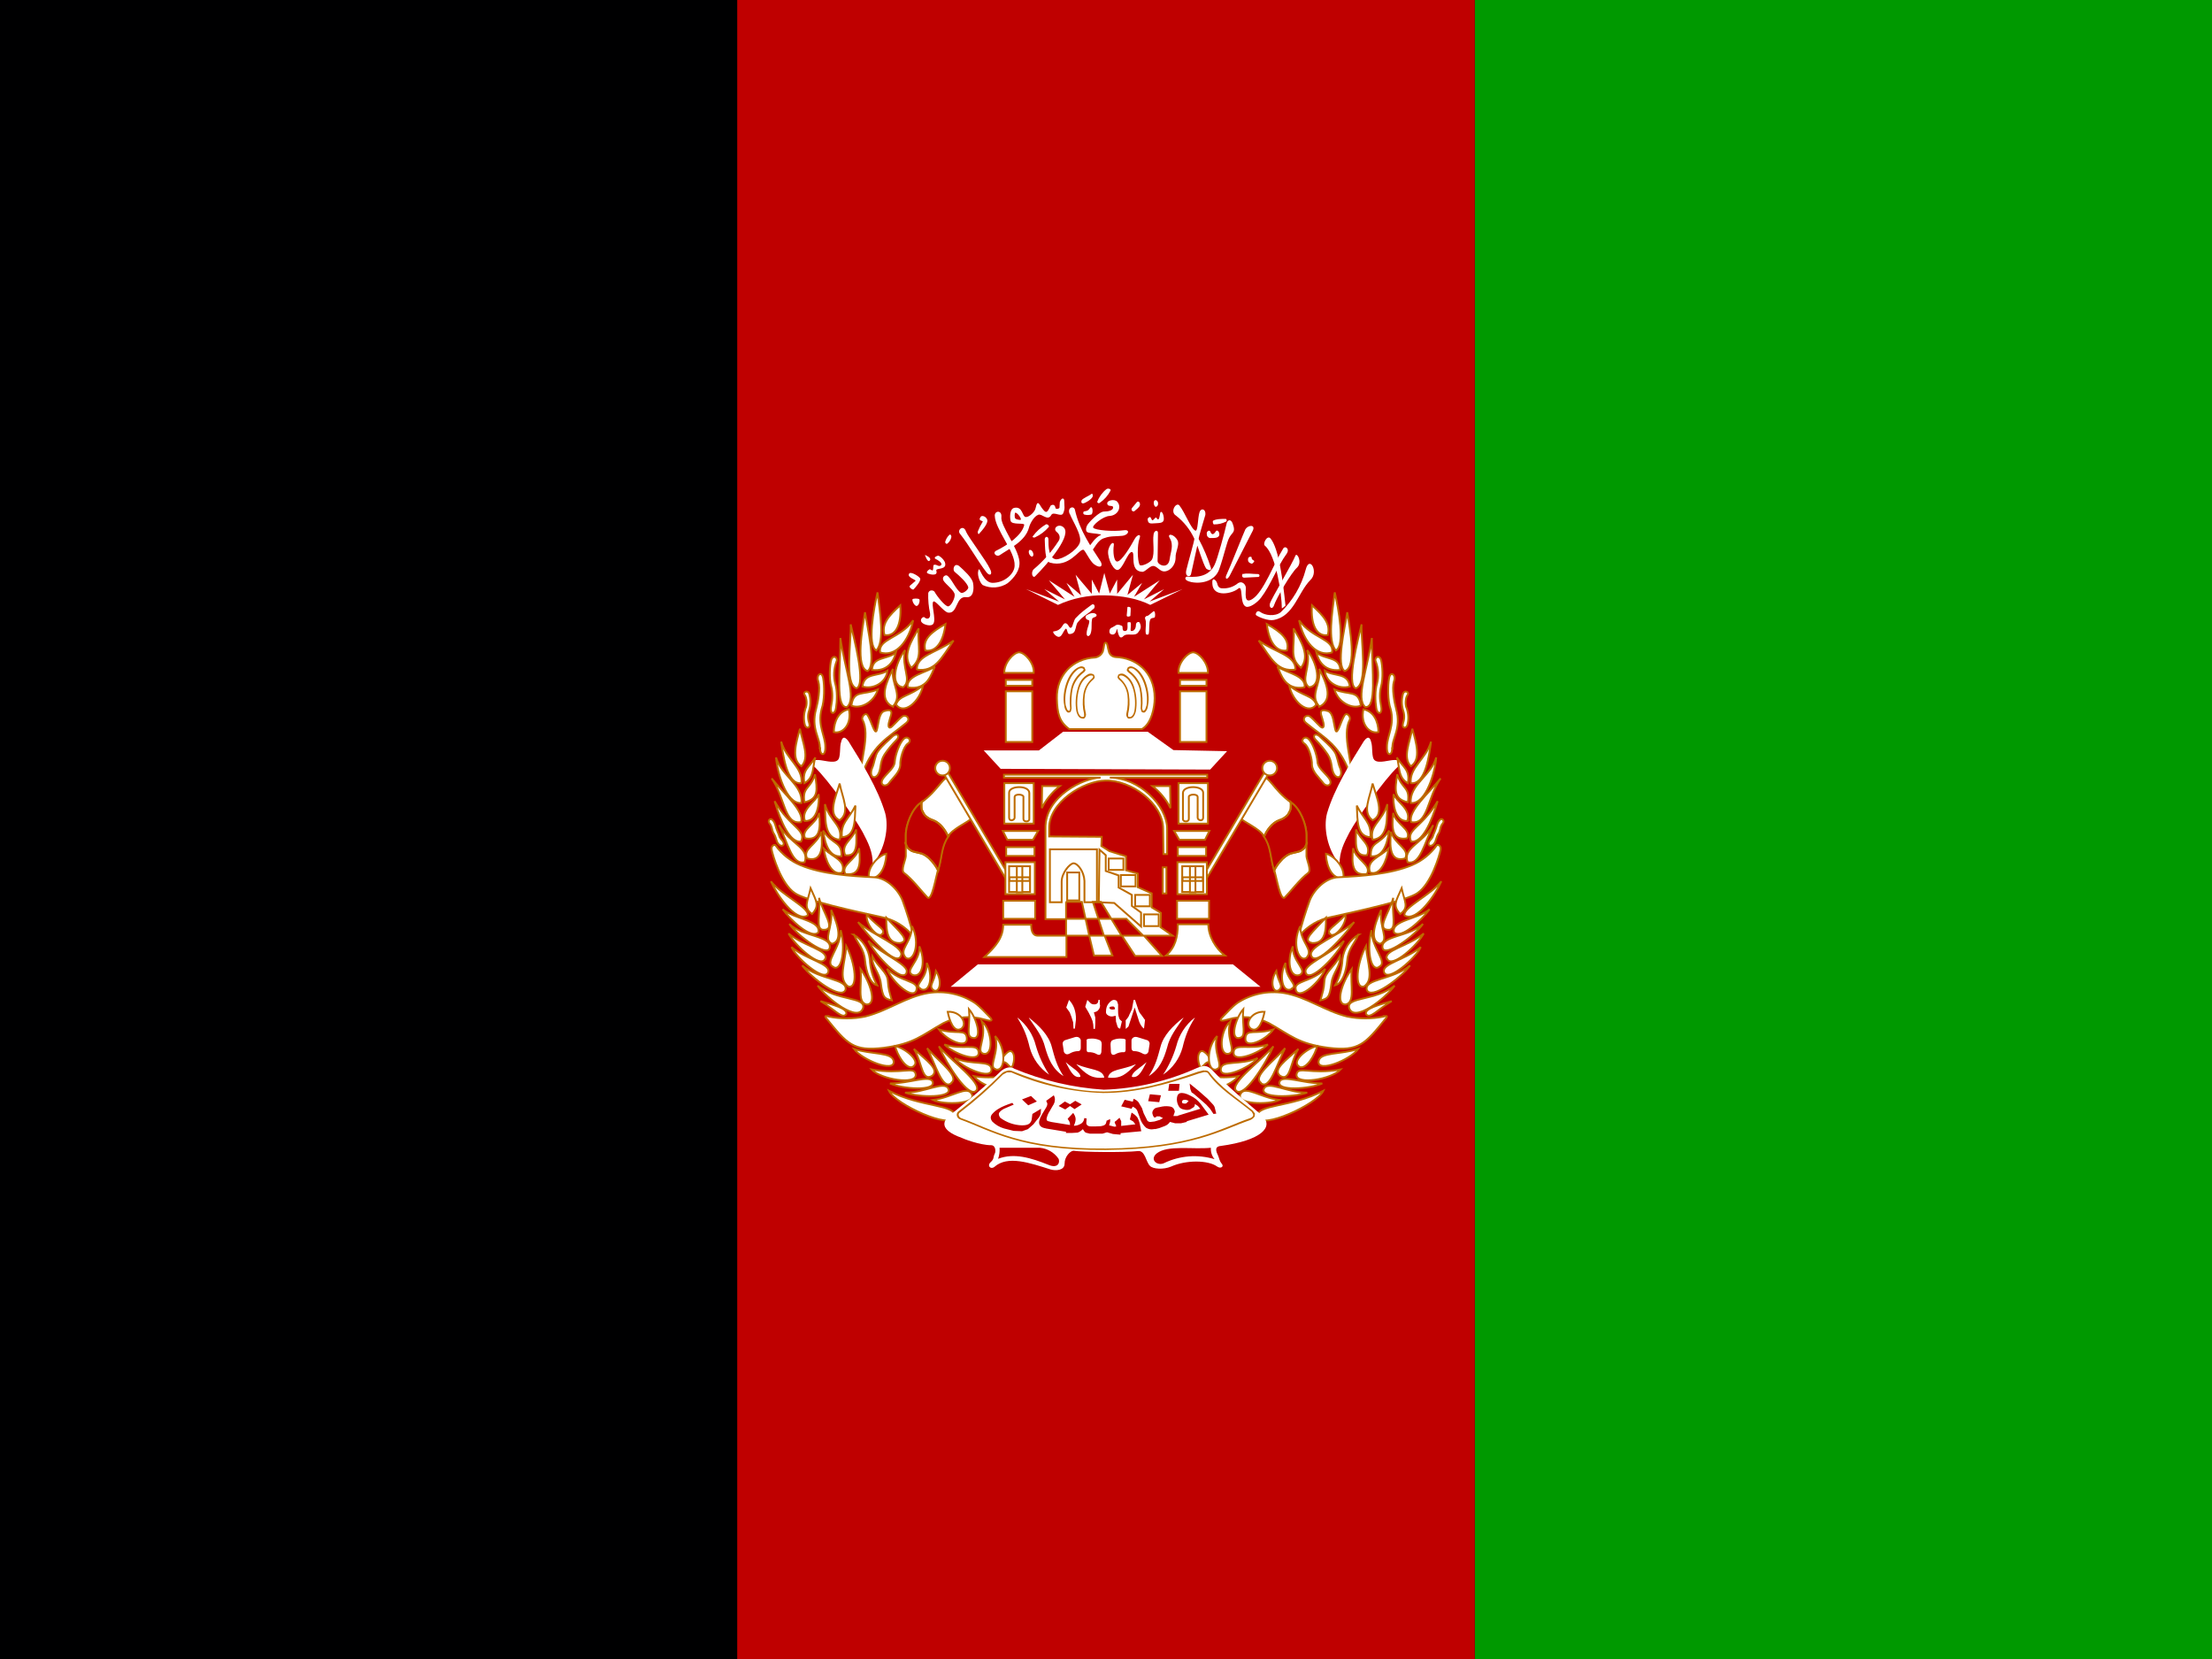
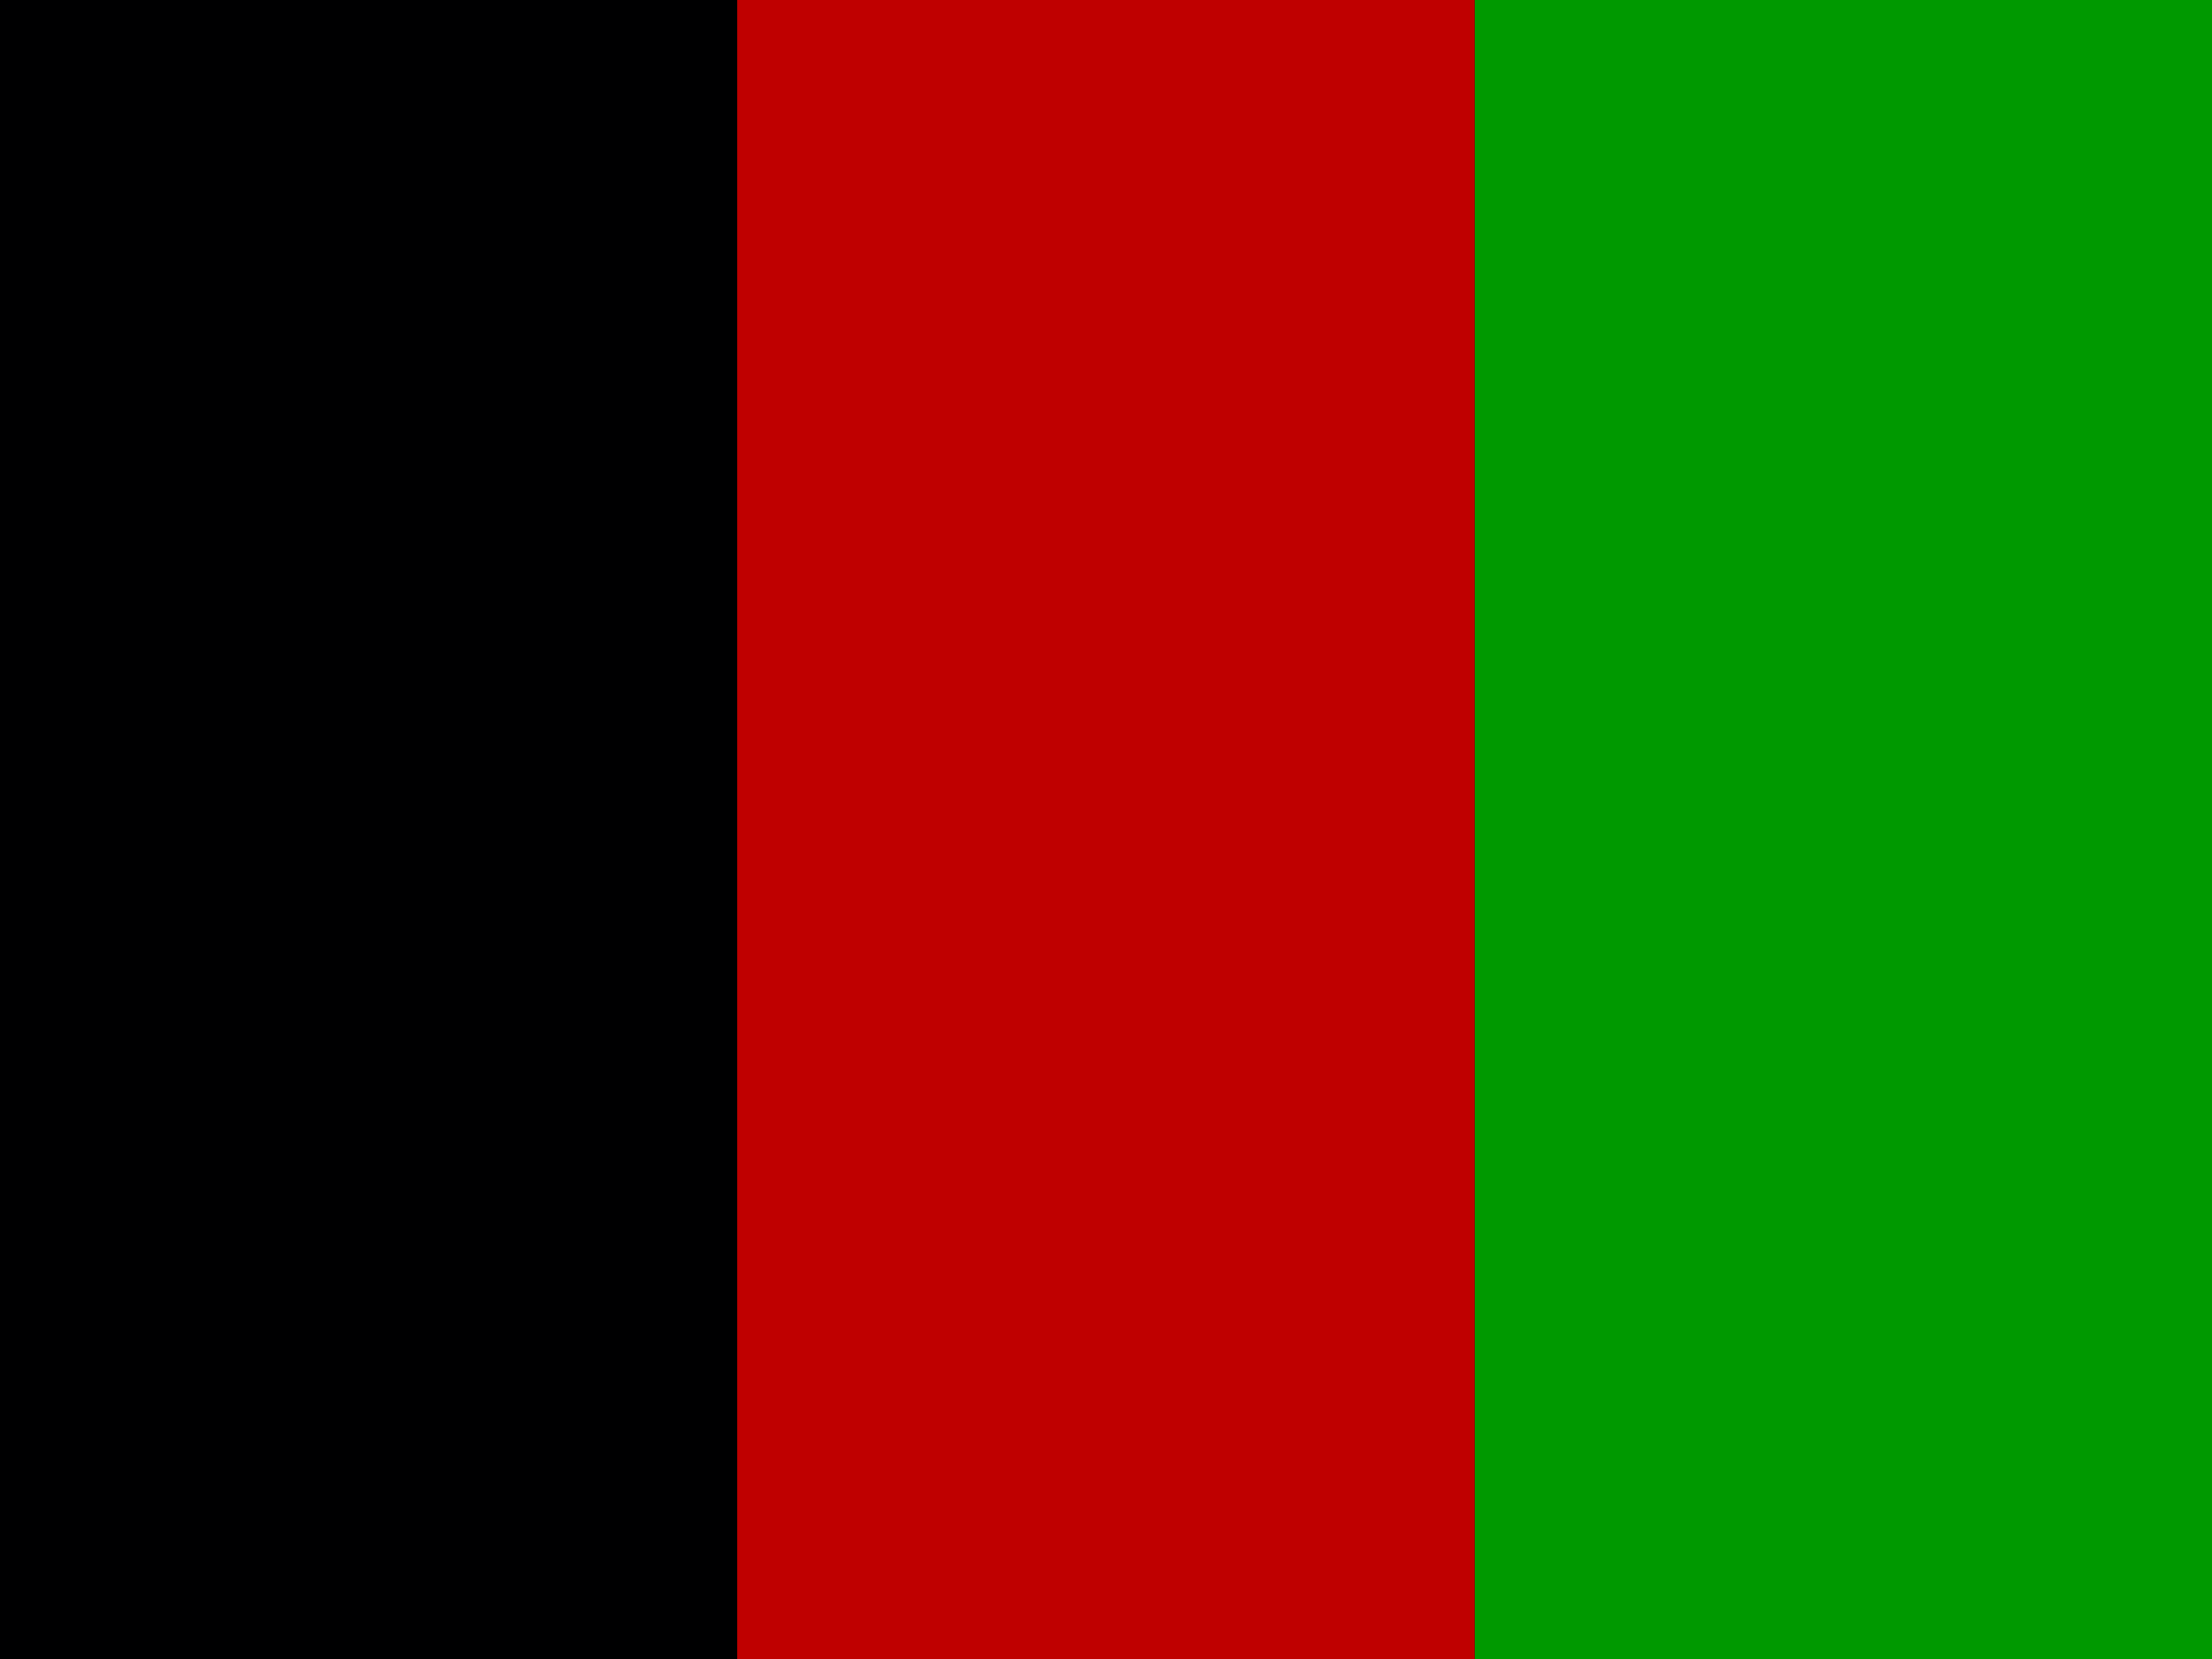
- <svg xmlns="http://www.w3.org/2000/svg" xmlns:xlink="http://www.w3.org/1999/xlink" id="flag-icons-af" viewBox="0 0 640 480">
-   <g fill-rule="evenodd" stroke-width="1pt">
-     <path fill="#000001" d="M0 0h640v480H0z" />
-     <path fill="#090" d="M426.7 0H640v480H426.7z" />
-     <path fill="#bf0000" d="M213.3 0h213.4v480H213.3z" />
-   </g>
-   <g fill="#fff" fill-rule="evenodd" stroke="#bd6b00" stroke-width=".5" transform="translate(1 27.3)scale(1.06346)">
-     <path d="M319.5 225.8h8.3c0 3.2 2 6.6 4.5 8.5h-16c2.5-2.2 3.2-5 3.2-8.5z" />
-     <path stroke="none" d="m266.7 178.5 4.6 5 57 .2 4.6-5-14.6-.3-7-5h-23l-6.6 5.1z" />
-     <path d="M290 172.7h19.7c2.6-1.4 3.5-5.9 3.5-8.4 0-7.4-5.3-11-10.5-11.2q-1.4-.1-1.9-1.3c-.5-1.6-.4-2.7-1-2.6-.4 0-.3 1-.7 2.4q-.6 1.3-2 1.6c-6.4.3-10.6 5-10.5 11.1.1 4 .6 6.4 3.4 8.4z" />
-     <path stroke="none" d="M257.7 242.8H342l-7.5-6.1h-69.4z" />
-     <path d="m296.4 219.7 1.5 4.6h3.5l-2.8-4.6zm-2 4.6 1 4.6h4l-1.5-4.6zm7 0 2.8 4.6h5.9l-4.6-4.6zm-34.5 10.4c3.1-2.9 5.1-5.3 5.1-8.8h7.6q0 3 1.8 3h7.7v-4.5h-5.6v-24.7c-.2-8.8 10.6-13.8 15-13.8h-26.3v-.8h55.3v.8H301c7.9 0 15.5 7.5 15.6 13.8v7h-1l-.1-6.9c0-6.9-8.7-13.3-15.7-13.1-6 .1-15.4 5.9-15.3 13v2.2l14.3.1-.1 2.5 2.2 1.4 4.5 1.4v3.8l3.2.9v3.7l3.8 1.7v3.8l2.5 1.5-.1 3.9 3.3 2.3h-7.8l4.9 5.5h-7.3l-3.6-5.5h-4.7l2.1 5.4h-5l-1.3-5.4h-6.2v5.8H267zm22.2-15v4.6h5.3l-1-4.6H289z" />
-     <path fill="none" d="M289.4 211.7h3.3v7.6h-3.3z" />
-     <path fill="none" d="M284.7 219.8h3.2v-5.6c0-2.4 2.2-4.9 3.2-5 1.2 0 2.9 2.3 3 4.8v5.8h3.4v-14.4h-12.8zm25.6 3.3h4v3.2h-4zm-2.4-5.3h4v3.1h-4zm-3.9-5.4h4v3.1h-4zm-3.3-4.5h4v3.1h-4z" />
-     <path fill="none" d="m298 219.8 4.2.2 7.3 6.4v-3.8l-2.5-1.8v-3l-3.6-2v-3.3l-3.5-1.2V207l-1.7-1.5z" />
-     <path d="M315.4 210.3h1v7.1h-1z" />
-     <g id="af-a">
-       <path d="M257.3 186.5c-1.2-2-2.7 2.8-7.8 6.3-2.3 1.6-4 5.9-4 8.7v5.8c-.1 1.1-1.4 3.8-.5 4.5 2.2 1.6 5.1 5.4 6.4 6.7 1.2 1 2.2-5.3 3-8 1-3 .6-6.7 3.2-9.4 1.8-2 6.4-3.8 6-4.6z" />
-       <path fill="#bf0000" d="M257 201.9a10 10 0 0 0-1.6-2.6 6 6 0 0 0-2.4-1.8 5 5 0 0 1-2.4-1.5l-.8-1.5v-2l-.3.3c-2.3 1.6-4 5.9-4 8.7v2.3q.2.8.6 1.3l1.1.8 2.7.7a7 7 0 0 1 2.6 2 11 11 0 0 1 1.8 2.6l.2-.8c.8-2.7.7-5.9 2.6-8.5z" />
-       <path fill="none" d="M249.8 192.4c-.5 3.3 1.4 4.5 3.2 5.1 1.8.7 3.3 2.6 4 4.4m-11.7 1.5c.8 3 2.8 2.6 4.6 3.2s3.7 3 4.5 4.8" />
-       <path d="m255.6 184.5 1-.6 17.7 29.9-1 .6z" />
-       <path d="M257.5 183.3a2 2 0 1 1-4 0 2 2 0 1 1 4 0zm15.2-24h7.2v1.6h-7.2zm0 3.1h7.2v13.8h-7.2zm-.4-5h8c.2-2.7-2.5-5.6-4-5.6-1.6.1-4.1 3-4 5.6z" />
-       <path fill="#bd6b00" stroke="none" d="M292.6 155.8c-1.5.6-2.7 2.3-3.4 4.3s-1 4.3-.6 6.1q.1 1 .5 1.5.3.5.6.5.5 0 .7-.3l.2-.8q-.2-3 .3-5.4a8 8 0 0 1 3-4.4q.4-.3.5-.7l-.3-.7q-.7-.5-1.5-.1m.2.4q.6-.2 1 .1l.1.2-.3.4a8 8 0 0 0-3.1 4.6 17 17 0 0 0-.3 5.6l-.2.6s0 .1-.2 0l-.4-.3-.4-1.2q-.4-2.9.7-6 1.1-2.9 3-4z" />
-       <path fill="#bd6b00" stroke="none" d="M295.2 157.7q-2.3 1.2-3 4.2a14 14 0 0 0-.3 5.9q.5 2 1.6 2 .5.2.8-.3t.2-1q-.6-2.5-.3-5.1.4-2.6 2.2-4.1.5-.4.5-.8l-.2-.6q-.7-.5-1.5-.2m.2.5q.6-.2 1 0l.1.3-.3.4a7 7 0 0 0-2.4 4.4q-.4 2.8.2 5.2v.8l-.5.1c-.3 0-1-.5-1.2-1.7-.3-1.7-.2-3.9.3-5.7q.8-2.9 2.8-3.8" />
-       <path d="M272.3 187.4h8v11h-8zm.5 17.4h7.7v2.4h-7.7zm-.2 4.1h8v8.7h-8zm-.6 10.5h8.7v4.9H272zm1.1-16.6h7l1.4-2.4h-9.6zm9.4-8.6.1-6h4.8a17 17 0 0 0-4.9 6z" />
-       <path fill="none" d="M273.6 196.7c0 1.3 1.5.8 1.5.1v-5.6c0-1 2.4-.8 2.4-.1v6c0 1 1.7.9 1.6 0v-7c0-2.2-5.5-2.1-5.5-.1zm0 13.3h5.7v7h-5.7z" />
-       <path d="M277.2 213h2v1h-2zm-3.5 0h2v1h-2zm2-3h1.5v3h-1.5zm0 4h1.5v3.1h-1.5zM244 139c.4 5.5-1.4 8.6-4.3 8.1-.8-3 1-5.1 4.3-8.1zm-6.5 12.3c-2.6-1.3-.7-11.5.3-15.8.7 5.5 2 13.3-.3 15.8z" />
-       <path d="M238.4 151.8c4.4 1.5 8-3.2 9.1-8.7-3.6 5-9.5 5-9 8.7zm-3.3 5.1c-3.4-.9-1.4-11.7-.7-16 .7 4.5 3.1 14.5.7 16zm1.2-.3c.2-3.7 3.9-2.7 6.5-4.7-.5 2-2 5.2-6.5 4.7zm-4.2 5c-3.4-1-1.4-12.6-1.6-17.4 1 4.2 4.2 16.3 1.6 17.4zm1.6-.5c2.8.9 6.5-1 6.8-4.3-2.5 1.7-6.3.4-6.8 4.3z" />
-       <path d="M229.5 166.7c-3.2.3-1.8-9.6-1.8-18.8 1.2 8.6 4.5 16.5 1.8 18.8z" />
-       <path d="M230.7 166.3c2.2 1 6.1-.7 7.2-4.4-4 1.7-6.6 0-7.2 4.4zm25.6-22.2c-.6 4.9-2.6 7.7-5.5 7.2-.8-3 1.6-5 5.5-7.2zm-7.8 12.4c4.9.7 6.6-3 10-7.9-4.7 3.4-10.2 4-10 8z" />
-       <path d="M247 156c-2.6-3.2 0-7.3 2-10.7-.4 5.1 1.3 8-2 10.7zm-1 5.3c-.4-3.2 5-3.9 7.4-5.6-.9 1.8-2 6.7-7.5 5.6z" />
-       <path d="M244.8 161.3c-3.7-.4-2.2-6.7.5-10.1-1.1 4.8 2 8.1-.5 10.1z" />
-       <path d="M242 166.6c-4.2-2-1.5-7.2 0-10.3-.6 4.1 2.8 7.2 0 10.2z" />
-       <path d="M242.8 166c2.2 3 6.5-.8 7.4-5.2-3.7 3.1-6.5 2.6-7.4 5.3zm-9.6 20.3c-.4-4.3 2.8-12 .5-16.2-.3-.6.7-2.1 1.4-1.2 1 1.5 2 5.7 2.5 4.1s.5-4.6 2-5.2c1-.3 2.3-.6 1.9 1-.4 1.4-1.2 3.4-.3 3.5.5 0 2-2 3.3-3 1-.8 2.6.6 1 1.8-4.8 4-9.5 5.9-12.3 15.2zm-8.7 64.5c-.6 0-1.3-.3-.6.6 5.7 7 7.3 9 15.6 8 8.3-1.1 10.3-3.4 16.2-6.7a15 15 0 0 1 11.2-1c1.6.5 2.6.5 1.4-.7s-2.5-2.7-4-3.8a18 18 0 0 0-12.7-2.7c-6 1-11.1 4.9-17.2 6.4a25 25 0 0 1-9.9 0zm47.8 12.5c1 .2 1.7 2.2 2.3.9.8-2.3.2-4-.8-3.9-1.2.3-3.1 3-1.5 3z" />
-       <path stroke="none" d="M220.6 183q-1.8-2 1-1.9c1.4 0 4.2 1 5.3.1 1-.7.5-3.7 1-5 .2-.9.7-2 2-.2 3.6 5.8 8 12.8 10 19.6 1 3.8 0 9.8-3.4 13.8 0-3.4-1.2-5.7-2.7-8.6-2-3.7-9.1-14-13.2-17.9z" />
-       <path d="M235.5 213.4c4 0 4.7-5.3 4.7-6.8-2 .4-5.4 3.7-4.7 6.8zm34.5 51.9c2.8.6 2.7-6.2-.2-9.1 1.3 4.4-2 8.4.1 9zm-1.2-.1c.2 3.2-8-.4-10-3 4.8 2.1 9.8.4 10 3zm-3.5-4.6c.3 3.1-7 .3-9.3-2.1 4.9 1.6 9-.5 9.3 2zm1.3.4c2.9.7 2.4-6.4-.4-8.8 1.4 4.7-1.8 8.1.4 8.8zm-3-4.3c2.9.7 1.2-5.4-.9-7.8.4 4.4-1 7.5 1 7.8zm-1.5 0c.3 3.2-5.4.8-7.6-2.3 4.8 1.5 7.3-.3 7.6 2.3zm-1.5-2.5c1.8-1.3-.1-4.8-3.7-4.6.4 2.1 1.6 5.9 3.7 4.6zm14 14.7c.1 3.2-8 1.6-10.6-1.8 5.2 1 10.3-.8 10.5 1.8zm-32.4-5.8c.3 3.2-8.6-.4-10.8-3.4 4.7 1.6 10.5.8 10.8 3.4zm5.4 1.3c1.9-1.3-1.9-4.7-5-5.5.4 2.1 3 6.8 5 5.6zm.6 2.3c.2 2.9-9.5 1.3-12-1.4 8.3 1.5 11.7-1.1 12 1.4z" />
-       <path d="M252.8 268.6c1 2.7-8.3 2-11.6.5 5.3 0 10.8-2.4 11.6-.5z" />
-       <path d="M257.1 270.6c1 2.4-7.6 2.4-11.8 1 5.6 0 10.8-3.4 11.8-1zm6.3 1.3c1.6 2.9-7.6 3.1-10.5 1.7 5.2-.7 9.2-4 10.5-1.7zm-10.7-4.9c-2.9 1.8-2.7-3.6-5-7.3 3.6 3.3 7 5.6 5 7.3z" />
-       <path d="M257.9 269c-2.4 2.1-4.4-5.3-6.6-9.5 3.6 4 8.8 7.7 6.6 9.4zm6.8 2c-2 2.4-8-7-10.2-12 3.3 3.9 11.8 10 10.2 12zm-5.8 7.2c-1 3.6-16.2-3.4-18-7.1 8.8 4.6 18.2 3.6 18 7zm-48.7-73.8c-.4-.5-1.4 0-1.2 1.1.3 1.5 2.5 9.2 6.3 11.8 2.7 2 17 5.1 23.4 6.5q5.3 1 8.9 5.3a94 94 0 0 0-3-9.8c-1.2-3-4.4-6.2-7.8-6.3-6.1-.3-14.1-.8-20-3.3a16 16 0 0 1-6.7-5.3z" />
-       <path d="M245.5 234.9c2 1.4 4.1-3.7 1.7-8.6-.1 4.7-3.8 6.3-1.7 8.6z" />
-       <path d="M247.4 239.6c2.7.8 3.5-4 1.8-7.8.3 4.1-4.3 6.6-1.8 7.8z" />
-       <path d="M249.5 243.4c2.6 1.3 3.5-3.6 1.7-7.1.2 4.5-3.7 5.9-1.7 7z" />
-       <path d="M248.4 243.7c-1 3-7-2.7-8-5.8 3.7 3.7 8.7 3.2 8 5.7z" />
-       <path d="M245.7 239c-1.2 3-8.7-5-10.4-8.7 3.7 3.7 11.2 6.5 10.4 8.6z" />
-       <path d="M244.2 234.3c-1.2 3.5-9.3-5.8-11.7-9.1 4 3.6 12.6 6.6 11.7 9.1zm-.3-3.4c3-.6-.1-3-3.7-6.9-.1 4.1.5 7 3.7 6.9z" />
-       <path d="M239 228.5c1.3-1.3-1.1-1.9-4.1-5.3-.5 2.3 2.8 6.5 4.2 5.3zm14 15.2c1.6 1 2.6-2.3.7-5.2-.5 3.2-2.1 4-.7 5.2zm-34.2-20.3c-3.3 2-8.6-6-10-9.3 2.9 3.8 10.6 7.2 10 9.3z" />
-       <path d="M221.7 228c-1.9 2-7.7-3.5-9.7-6.3 3 2.7 10.5 3 9.7 6.3z" />
-       <path d="M224.8 232.2c-.6 2.8-9-3.5-11-6.5 3.6 3.5 11.6 3.2 11 6.5z" />
-       <path d="M223.5 235.3c-1.3 2.5-8.2-3.8-9.9-7 4.3 3.6 11 4.5 10 7zM220 223c2.1-2.3 1.2-3.4-.4-7-.8 3.7-2.1 5.2.4 7zm2.9 4.3c4 .2 0-4.6-1-8.7.4 4.6-1 8.3 1 8.7z" />
-       <path d="M225.4 231.1c2.7-.6 2-4.5-.2-9.2.5 5.1-2.3 8 .2 9.2zm-1 7.7c-1 3-8.8-4-10-6.8 4 3.4 10.7 4.5 10 6.8z" />
-       <path d="M229.1 243.6c-1.1 3-9.3-3.2-11.8-6.6 4.9 4 12.4 3.6 11.8 6.6z" />
-       <path d="M233.9 248.5c-1.3 4.3-9.9-2.6-12.4-6 5.4 4.2 13 3 12.4 6zm-8-11c2.3 1.1 3.2-5.4 1.9-10.1 0 5-4.7 8.8-2 10z" />
-       <path d="M229.8 242.7c2.8.8 2-6.3-.5-11-.3 4.7-2.3 9 .5 11zm5 4.9c3 .1 1-6.1-1.6-9.6.4 4.5-1 9 1.6 9.6zm-5.5 2.6c-1 1.6-3.2-1.3-7-3.5 3.4 1 7.4 2 7 3.5zm-1.8-52.7c3-2.2.7-6.2 0-10-1 3.6-3.4 8.4 0 10zm0 5.3c-4.5-.5-3.8-6.1-4-9.7 1.4 4.9 5 5.7 4 9.8zm.6-.7c3.7-.2 3.5-4.4 3.7-8.6-1.9 3.9-4 4.5-3.7 8.6z" />
-       <path d="M228 207.3c-3 .3-4.4-2.6-5-7 2.7 4.1 5.1 2.8 5 7zm1-.3c3.7.5 3-3.8 3-7-1.2 3-4.2 4-3 7z" />
-       <path d="M223.2 205.2c.3 2.8 2.1 7.6 5 6.5 1.1-3.4-2.6-4.1-5-6.5z" />
-       <path d="M229 212c-1.2-2.4 3-3.7 3.8-6.9.5 4.6.1 7.6-3.8 7zm-11.9-29.2c2.3-2.4.3-6.4-.4-10.2-1 3.6-2.5 8.4.4 10.2zm0 4.6c-4 .5-5-7.7-5.5-11.3 1.4 4.9 6 7 5.5 11.4zm.8 0c2.8-1.5 2.2-4.7 3-7-1.8 2.9-3.6 3.3-3 7z" />
-       <path d="M217 192.8c-4.1.3-6.6-8.8-6.8-12.4 1.3 4.9 7.4 7.5 6.9 12.4zm.9-.2c4-.9 3.5-3.5 2.9-7.6-1.3 4.2-3.5 3.3-2.9 7.6z" />
-       <path d="M217 198c-4.6.8-4.3-6.6-8-11.9 3.2 4 9 9 8 11.9zm1-.3c3.6.2 4-5.1 3.8-7.3-.9 2.2-5 4.2-3.7 7.4z" />
-       <path d="M209.8 192.3c1.7 5.7 4.2 11.4 7.2 11 1.5-3.3-2.9-3.7-7.2-11z" />
-       <path d="M218.1 202.4c-1.2-2.5 3-3.7 3.8-6.9.5 4.6.1 7.6-3.8 6.9zm-7.1-3.6c2.5 5.1 3.6 11 7 10.1 1.3-4-3.8-4.8-7-10.1z" />
-       <path d="M218.7 208c-1.5-2.8 2.7-3.7 3.8-7.4.5 4.8 0 8.3-3.8 7.3zm7.2-34.5c2.4.6 5-2.1 4.1-6.2-2.8.6-4 3.2-4.1 6.2zm-7.9-2.1c.2 1.2 1.7 1.3 1.2-.4a5 5 0 0 1 0-3.4 8 8 0 0 0 0-4.6c-.4-1-1.8-.4-1.2.4s.7 2.8.2 3.7q-.7 2.2-.2 4.3zm22.9 16c-1 1.3-2.9.4-1.4-1.5 1.2-1.5 3-2.8 3-4.4.2-2 1.3-5 2.4-6.1s2.4.4 1.2 1.2c-1.3.8-2.2 4.4-2.1 5.8-.1 2-2 3.5-3.1 5zm-3-2.3c-1 1.4-2.4.5-1.6-1.7.7-1.5.8-3.5 1.6-4.6 1.2-1.7 3-3.1 4.1-4.2 1.2-1 2 0 1 1a27 27 0 0 0-3.3 4c-1.4 2.2-.8 4-1.8 5.5zm-15.7-7.2c-.1 2 1.5 2.4 1.4-.4 0-3-2.2-5.8-1-10.3.8-2.2.8-6.3.4-8.4s-2-.8-1.3.9c.6 2-.1 5.6-.6 7.5-1.5 5.4 1.2 8 1 10.7zm4.3-11c-.2 1.9-1.8 2-1.3-.5q.6-2.9 0-5.3c-.6-2.1-.4-5.7 0-7.2.5-1.6 2-.7 1.4.5a10 10 0 0 0-.3 5.9c.6 2 .5 4.8.2 6.7zM210.9 204c.8.9 2 .3 1-1-1-1-.7-1.2-1.3-2.4-.6-1.4-.5-2.1-1.2-3-.7-1-1.6 0-1 .7.8 1 .6 1.6 1 2.5 1 1.5.7 2.3 1.5 3.2zm20.4 24.6a9 9 0 0 1 4.4 6.7 16 16 0 0 0 2 7.1c-2-.5-3-3.7-3.3-6.8-.3-3.2-2-4.5-3-7zm5.1 5.9c1.7 3.1 4 4.3 4.2 6.6.2 2.7.4 2.8 1.1 5.4-2-.5-2.5-.7-3-4.7-.3-2.8-2.6-4.7-2.3-7.3z" />
-       <path stroke="none" d="M289 263.3c1 1.8 2 4.5 4 4 0-1.3-2.1-2.3-4-4m3 .6c3.7 1.6 7 1.2 7.5 3.6-3.6.4-5-1-7.6-3.6zm-16.1-12.7a14 14 0 0 1 5 7.7 29 29 0 0 0 3.6 7.8 13 13 0 0 1-5.3-7.4c-.7-3-1.6-5.3-3.3-8zm3.1 0c2.8 2.2 5.4 4.8 6.2 7.9.8 2.9 1.3 5.1 3.2 8-3-1.9-4.1-4.7-5-7.8-.7-3-2.5-5.2-4.4-8zm9.2 7.3a1 1 0 0 1 .7-1.2l2.6-.8c1-.3 1.6.4 1.6.9v2q0 .9-.7.9-1.2 0-2.4.7-1 .5-1.5-.5zm10.6 0q0-1-.6-1.2a5 5 0 0 0-2.4-.4q-1.3 0-1.1.6v2.1c0 .8 0 .8.4 1q1.3-.1 2.5.6.9.4 1.1-.6z" />
-     </g>
-     <use xlink:href="#af-a" width="100%" height="100%" x="-600" transform="scale(-1 1)" />
-     <g stroke="none">
-       <path d="M328.5 286.6q-.1 1.8 1 3.1a19 19 0 0 0-13.8 1.1c-1.8.8-4-1-1.9-2.7 3-2.3 9.7-1 14.7-1.5m-57.5 0a7 7 0 0 1-.4 3c4.4-1.7 9.1-.2 13.6 1.6 3 1.3 3.3-1 2.8-1.7a7 7 0 0 0-5-2.9zm3.8-21.7q-2-.7-4 1.4c-4.3 4.2-9.4 8.3-13.5 11.6-1.5 1.3-3 3.7 3.4 6 .3.2 5 2 8 2 1.3 0 1.3 1.8 1 2.3-.5 1-.1 1.4-1.1 2.3-1.1 1 0 2.1 1 1.3 3.6-3.2 9.6-1.1 15.3.7 1.4.4 3.8.3 3.8-1.6s1.5-3.4 2.4-3.5c2.4.4 14 .5 17.5.1 2-.3 2.2 2.9 3.3 4 .8.9 3.7 1.1 5.8.2 4-1.8 10-1.8 12.5 0 1 .7 1.9 0 1.3-.7-.8-1-.7-1.6-1.1-2.4-1-2-.2-2.4.8-2.5 11-1.5 14.6-5.2 11.2-8.3-4.4-3.8-9.2-7.7-13.4-12.2-1.2-1.2-2-1.7-4.3-.7a67 67 0 0 1-25.3 5.9 76 76 0 0 1-24.6-5.8z" />
-       <path fill="#bd6b00" d="m326.6 265.5-1.6.4c-9 3.2-17.2 5.4-25.7 5.4-8.3 0-17-2.4-24.9-5.6a2 2 0 0 0-1.5 0q-.8.2-1.3.7a116 116 0 0 1-11.8 10.3c-.7.5-.6 1.8.5 2.2 8.3 3 16.4 8.5 39.6 8.3 23.5-.2 31.8-5.6 39.2-8.1q.8-.3 1.3-1l.1-.8-.6-.8c-4.3-3.5-8.8-6.3-11.8-10.4q-.5-.7-1.5-.5zm0 .5q.9 0 1.1.3c3 4.3 7.7 7 11.9 10.5l.4.7v.4q-.3.5-1 .7c-7.6 2.6-15.7 8-39 8.2-23.2.2-31.2-5.3-39.5-8.3-.8-.4-.7-1.2-.4-1.4q6.4-4.9 11.8-10.4l1.1-.6h1.2a68 68 0 0 0 25 5.6c8.7 0 17-2.2 26-5.3l1.5-.4z" />
-       <path d="M269.7 114.6c0-1.4 2-1.5 1.8.4-.3 2.3 4.5 8.3 4.9 12 .3 2.5-1.5 4.6-3.2 6a7 7 0 0 1-6.8.5c-.9-.8-1.7-3.3-1-4.3.2-.3 1.3 3.7 3.7 3.7 3.3 0 6-2.5 6-4.7.2-3.8-5.3-9.8-5.4-13.6m9.5 9.4c.6-.4 1.4 1.3.8 1.7s-1.5-1.3-.8-1.8zm1.5-3.5c-.3.2-.8 0-.7-.2a12 12 0 0 1 3.6-3.3c.4-.2 1 .4.8.7a11 11 0 0 1-3.7 2.8m12.6-10c.3-.6 2.1-1.3 2.6-1.7.4-.5.6.4.4.7-.3.7-1.9 1.7-2.6 1.8q-.6-.1-.4-.7zm4.3.3a8 8 0 0 1 2.5-3.4c.5-.3 1.3 0 1.1.4a9 9 0 0 1-2.9 3.3c-.3.3-.8 0-.7-.3m-3.7 2.7q-.3.5.1.8 1 .3 2 0c.6-.4.3-2.9-.5-1.6-.6.8-1 .6-1.6.8m-7.3 5.6c-1.3-1 .4-2.4 1.7-1.4 2.7 2-4 9.8-7.6 13.4-.7.7-1.3-1-.4-1.9a34 34 0 0 0 6.7-7.6c.4-.5.7-1.6-.4-2.5m15.3-6.6c.1-1-1.6 0-1.6-1.3 0-.7 1.9-1.2 2.7-.4 1.3 1.4.3 3.7-2 3.9-1.8 0-5 2.7-4.5 3.2.5.7 5.4 1.1 8.3.7 1.8-.3 1.4 1.3-.4 1.5s-3.2 0-4.8.6c-2 .5-2.8 3-3.9 4-.2.2-.8-.8-.6-1.2.8-1.2 2-3 3.4-3.6.8-.3-2.4-.4-3.4-.7-.8-.2-.6-1.3-.3-1.9.4-.8 3.4-3.9 4.7-3.8 1.1 0 2.3-.3 2.4-1m5 .2 1.5-1.8c.3-.3.9 0 .8.8-.1.7-1 1.2-1.5 1.7-.5.3-1-.4-.7-.7zm6.5-2.3c.9 0 1 1.6.2 1.8-.6.2-1-1.7-.2-1.8m-2.1 5c0 1.5.7 1.4 2 1.3s2.4 0 2.4-1.2c0-1.3-.7-2.5-1-1.6-.1.8-.3 2.2-.8 1.6-.4-.5-.2-.6-1 .2-.5.5-.5-.2-.8-.6-.2-.3-.8.2-.8.4zm-9.2 7.2c-.3 1.9 0 4.5.9 4.5 1.2 0 3.6-4 4.8-6.2.7-1.2 1.8-1.4 1.3-.1-.7 1.9-.6 6 0 7.2.4.6 3-.6 3.4-1.5.8-1.7.1-4.8.4-6.7.1-1.2 1.3-1.5 1.2-.3l-.1 7.5c0 1 2.9 2.4 3.3-.6.2-1.8 1.2-3.7 0-5.7-.8-1.3 1.1-1.2 2.1.6.7 1.2-.6 3.2-.5 4.7 0 2.4-1.8 3.8-3.1 3.8-1.2 0-2-1.5-3-1.5s-2.2 1.7-3 1.6c-3.6-.2-1.7-5.3-2.8-5.4-1.2 0-2.5 5-4 4.9-1.4-.2-3-4.2-2.3-5.8.5-1.6 1.5-2 1.4-1m16.9-8c-1.7-1 0-3.7.9-2.8 1.6 2 3.2 6.5 4.4 6.9.7.2.6-3.4 1.1-5 .4-1.3 1.8-.9 1.6.7-.1.5-2 6.4-1.8 6.6a47 47 0 0 1 3.3 7.8c.3 1.2-1.1.4-1.3.2-.9-1.4-2.4-6.5-2.4-6.2l-1.7 7.7c-.2 1-1.7.8-1.3-1 .3-1.4 2.3-8.3 2.2-8.6a17 17 0 0 0-5-6.3" />
-       <path d="M322 131.2c-.4 0-1.2 1 1.2 1.5 3.1.6 6.6-.5 7.6-3.6 1.3-3.7 2-7.2 2.7-8.5.8-1.5 1.8-1.4 1-3.6-.5-1.7-1.5-1.2-1.7-.3-.5 2.3-2.6 10-3.3 11.3q-1.8 3.8-7.5 3.2" />
-       <path d="M328.4 119c-.4-.7-1.2 0-1 .7a1 1 0 0 0 1.2 1c.7 0 2.2.1 2.2-1 0-.8-.7-1.5-1.1-.6q-.8 1.1-1.3 0zm.7-3c-.2.2 0 1.1.3 1a7 7 0 0 0 3.3-.8c.2-.2.1-.7-.2-.7-1 0-2.6 0-3.4.5m8.8 2.3c.8-1.2 2.8-1.3 2 .4l-6.3 12.3c-.8 1.4-1.4.7-.8-.4.7-1.4 4.9-12 5.1-12.3" />
-       <path d="M330.2 133c-.2-.8-1.5-2-1.3.2.2 3.8 5.5 2.6 7 1.3s.3 4.3 2.2 4.9c1 .3 3-1.1 4-2.4 2.7-3.5 4.5-8.6 7-12 1-1.4-.5-2.4-1-1.3-2.4 3.8-5.2 11.6-8.3 13.6-2.5 1.6-1.7-2-1.8-3.2-.1-.8-1.1-2-2.4-.9a6 6 0 0 1-3.7 1.2c-.7 0-1.4 0-1.7-1.4" />
-       <path d="M339.6 126c0-.3-1.1-.4-1 .7 0 .8 1 1 1.1 1 1.5-1.2-.3-.6-.1-1.8zm-2.3 4.4c-.3 0-.6 1 .2 1.1l3.9-.2c.4 0 .6-.9-.4-.8-1.2 0-2.7-.3-3.7 0zm-62-16.6c.5 0 1.6 1.4 1.5 1.9 0 .2-1.2 0-1.5-.3s-.2-1.6 0-1.6m-5.3 10.4c-1 .6.2 1.7 1 1.2 2.8-1.9 7-3.8 8-7.5.3-1.2 1.4-3.1 2.5-3.5 1-.5 2.6 1.9 3.6 0 .6-1 2.7.7 3.2-.4.6-1.3.3-2 .3-3.4 0-.8-.7-1-1.2.3l-.1 1.6q-.4.4-1 .2c-.2-.2 0-.7-.6-1q-.4-.1-.8.2c-.7 1.3-1 2.5-2.1 1-.9-1-1.4-3.1-2-.3-.2 1-1.7 2.4-2.6 2.4-1.1 0-.8-3-3.2-2.5-1.3.3-1.2 2.7-1 3.5.3 1.3 4 .4 3.7 1.2-.6 2.7-4.4 5.4-7.7 7m-22.7 13.2c-.1.5.5 1.7 1.1 1.8.6 0 1-1.3.8-1.8-.2-.3-1.8-.3-1.9 0m3.3 4.9c-.4-.4-1.6.7-.6 1.5.5.5 2.5 1.1 3 .2.8-1.2-.7-5.5 0-6 .5-.5 2.8 2.8 4 3 2.7.4 2-4.6 5-4.2 1.9.2 2.1-2.2 1.8-3.8-.2-1.5-2.6-3.6-3.7-4.6-1.4-1.2-2.1 1-1.2 1.6 1.2 1 3.3 2.9 3.6 4.1.1.6-1.4 1.8-2 1.5-1.4-.8-2.6-4-3.8-4.7-.4-.2-1.4.3-1 1.3.6 1.1 3 2.7 3.1 3.9.1 1-1 3.2-1.8 3.2s-3-2.7-3.7-4c-.4-.5-1.5-.5-1.7.4a22 22 0 0 0 .5 5.5c.2 1.6-.9 1.7-1.5 1.1m-4-8.6c-.4.4.8 1.2 1 1 .4-.4 2.1-2.3 1.8-3-.3-.6-2.6-2-3-1.3-.7 1.1 2.2 1.7 1.7 2zm4.1-8.4s.8 2.5 1.4 1.4c.4-.7-1.4-1.4-1.4-1.4m1.2 4c-.2 0-1 .7-.5 1 .8.4 2.9.8 2.4-.7-.3-.9 3.2 0 2.3-2.4a4 4 0 0 0-1.7-1.7c-.4 0-1.5.5-.8.9.5.2 2 1.1 1.5 1.7-.7.6-1.1-.3-1.9-.1-.4 0-.1 1.2-.4 1.5 0 .2-.7-.4-.9-.3zm5.5-9.5a4 4 0 0 0-1.2 2q.1.5.5.5a3 3 0 0 0 1.2-1.9c0-.3-.2-.8-.5-.6m2.8-.3c-.8-1 1-2.6 1.7-.5.5 1.3 5.5 7.9 6.5 10.1.8 1.5 0 2.1-.9 1-2.5-3.2-4.6-7.2-7.3-10.6m5.2.1c.9-1 2.7-3 2.2-4s-1.5-1-1.7-.7c-1 1.3.8 1 .5 1.4q-.8 1.3-1.3 2.6c-.1.3.1.9.3.7m77.8 3.2c-.7-.5.6-3 1.5-2 2.3 2.7 3.4 11.6 4.1 18.3 0 0-1 .9-1 .7 0-3.5-1.5-14.4-4.6-17m-53.1-8.6c-.8-1.8 1.1-2.4 1.4-1.2 1.3 5.8 4.5 10.2 7 14.1.7 1.2 0 2-1.7.8-1.2-.8-2.5-3.9-3-4-1.2-.2-3.8 5-9.1 3.5-1.4-.4-1.3-4.5-1.4-6.3 0-.9 1-1 1 0 0 1.7 0 5.2 2.1 5.4 1.8 0 5.6-2.4 6.4-4.4s-1.9-5.9-2.7-8z" />
-       <path d="M344.6 138.4c.4-1.2 6.1-10.8 6.9-12.9.4-1 2 1.8.4 3.3-1.4 1.2-5.5 8-6.3 10.4-.4 1-1.4.5-1-.8" />
-       <path d="M354.3 129.3c1-4 3.6.6 1.3 2.8-3.4 3.4-4.5 9.9-10 10.9-1.4.3-4-.7-4.8-1.3-.3-.2.2-1.6 1.1-.9 1.3 1 4.1 1.3 5.6.1a25 25 0 0 0 6.8-11.6m-57 12.7c-.3.3-1 .3-1.1.7-.3 1.4 0 2.2-.3 3.6s-1.3 1.4-1.2.3c0-1.4 1.3-3.5.4-3.6-.6-.1-1-.9-.4-1.3q1.5-.9 2.4-.4.5.3.2.7" />
-       <path d="M296.5 140c-1.4 1.4-2.8 1.9-4.1 3.5-.6.6-.5 1.5-.9 2.4-.3.9-1.4 1-1.7.9-.5-.4-.4-2-1-1.2s-.9 2-1.7 2-2-1.5-1.3-1.5c2.3-.3 2.2-2 3-2.2 1-.1 1 1.5 1.7 1.2.4-.2.7-2.1 1.2-2.6 1.5-1.6 2.7-2.4 4.3-3.6.7-.6 1.3.5.5 1.2zm5.3 5c-1.2.2-1 1.7-.6 1.8.5.3 1.4.4 1.7-1.3.2-.7.3 3.5 1.8 1.9 1-1 3.1.2 4-1 .7-.9 1-1.5.4-2.7-.2-.3-1-.2-1 .7s-.5 1.7-1.3 1.6c-.4-.1.2-1.9-.2-2.4h-.7c-.3.4.3 2.2-.6 2.4-1.2.2-.6-1.2-1-1.4-1.7-.8-1.8.2-2.5.3zm9-3c.9-.2.6-.2 2-1.3.5-.4.6.8.5 1.3 0 .7-1 .2-1.3.9-.4.9-.2 3-.4 3.8 0 .4-.8.4-.8 0-.2-1 .1-2 0-3.3 0-.4-.5-1.1 0-1.3zm-5-2.5-.2 2.3c0 .5 1 .2 1 .1 0-.8.2-2 0-2.3q-.5-.3-.8-.1" />
-       <path d="m299.5 130.2-1.4 5.6-2-3.8v3.9l-4.4-5.2 1.5 5.6-4-3.4 2.2 3.8-7-4.5 4.4 5.2-5.6-2.8 4 3.4-9-3.4 8.7 4.3a29 29 0 0 1 12.6-2.6q7.5.1 12.5 2.6l8.8-4.3-9 3.4 4-3.4-5.5 2.8 4.3-5.2-7 4.5 2.2-3.8-4 3.3 1.5-5.5-4.3 5.2V132l-2 3.8z" />
-     </g>
-   </g>
-   <path fill="#fff" d="m311.3 295-.3 2.6h-.4l-.1-1.8-.5-1.6-.5-1.3-1-1.4.8-2.2a7 7 0 0 1 1.5 2.4 9 9 0 0 1 .5 3.2m7-4.2q0 1-.5 1.5-.3.5-1.3.7l.4 1.5v2l-.1 1.3h-.4l-.1-1.3-.2-1-.4-1-.7-1.4-1-1.7.6-2 1 1q.4.3 1 .3 1.2 0 1.2-1.3h.4v1.4m6.4 4.8-.5 2.1q-.6 0-.8-.7l-.4-1.3-.1-1.7-1 .2a2 2 0 0 1-1.3-.4 1 1 0 0 1-.5-1q0-1.4.7-2.3.8-1 1.5-1.1.7 0 1 .4l.3.9v2q0 1.3.3 1.9 0 .4.8 1m-2-3.5q0-.9-.8-.8l-.6.1q-.2.1-.2.3 0 .5 1 .5zm8.7 3-.3 2.6q-.8-.5-1.4-2l-1.3-4.1-1.8 5.5-.8.7v-2.5q.9-1 1-1.5l.8-1.7.5-2.7h.4l.9 2.7q.3 1 .9 1.6l1 1.4" />
-   <path fill="#bf0000" d="M350.8 319.4q.6.6.7 1.2l.4 1.6-.8.1-1-1.5-1.1-1.2-1.7-1.5-2-1.7q-.6-.3-.6-.5l-.3-.8-.2-1.6 2.7 2.2 2.5 2.2zm-9.5-5.8-.2 2H338l.3-2zm8.4 8.9-7.6 2.3-1.3-2 6.5-2-.7-.8-.9-.6a1 1 0 0 1-.4 1l-1 .6a3 3 0 0 1-1.8 0 2 2 0 0 1-1.3-.7 4 4 0 0 1-.7-2.2q0-1.5.9-1.8 1.1-.3 3 .7a8 8 0 0 1 3 2.4zm-5.8-4-.8-.3h-.6l-.5.3v.6l.5.2h.6l.4-.3zm-8-1.6-.5 2-3.2-.3.5-2zm7.5 7.7-1.7.4H340l-1.5-.4q-.5.8-1.5 1.2l-1.6.6-1.2.3-1-2 1.1-.3 1.3-.4.9-.5-1-.5h-.9l-.2.3h-.5q-.8-1.2-.3-2c.5-.8.9-.8 2-1a7 7 0 0 1 2.6-.2q1.2.1 1.5.9.2.3.2.7l-.4 1.2h1.1l1.7-.3zm-8 1.8-1.6.3a3 3 0 0 1-2.2-.4 6 6 0 0 1-1.7-2.6l-.8-2.2a2 2 0 0 0-.8-1l-.9-.5.6-2.1q.9.4 1.4 1l1 1.7.5 1.5 1.1 2.2q.5.4 1 .3l1.7-.2zm-7-7.5-1 1.9-3-.7 1-1.9zm1.8 8.4-7.5.7-.4-2 6.2-.7-.6-.8-1-.6.5-2q1 .6 1.6 1.3.5.8.8 2.1zm-6 1-2.2-.2-1.7-.5-1.3.4h-3.7l-1.2-.3q-.4-.3-.8-1a4 4 0 0 1-1.5 1l-1.7.1h-1.7l.2-2.1h1.7q1.2.1 2.1-.4a2 2 0 0 0 1.3-1.8l.7.1-.1 1.3q0 .4.3.7.4.3 1 .3h1.5q1.5 0 2-.2.9-.2 1-1.1l.1-.4s.3 0 .5-.2l.5-.2v.7l-.3 1.1 2 .5q.1-.3-.1-.7l-.3-.6.1-.3.3-.2 1-.9.5 1v1zm-11.3-8.7-2 1.3-1.3-.9-1.4 1-1.9-1 1.8-1.3 1.5.8 1.5-1 1.8 1m-3 8.2-7.3-1.2.8-2 6.2 1q0-.6-.2-1l-.5-.8 1.6-1.7q.6.8.7 1.6t-.5 2.1zm-6.1-1-1.6-.3q-1.3-.3-1.5-1.2-.3-.9.8-2.8l1.2-2q.4-.7.3-1.2l-.3-.7 2.2-1.6q.4.8.3 1.4 0 .8-.7 1.8l-.8 1.4a6 6 0 0 0-.9 2.2q0 .6.5.7l1.6.4zm-3.8-8-2.5 1.1-1.8-1.7 2.6-1zm-1 6.6-1.6 1.4-1.7.6-2.4-.1-2.8-.7a8 8 0 0 1-3.4-2q-.9-1.2 0-2.2a7 7 0 0 1 2-1.6q1.1-.7 3.8-1.6l.4.5-2.8 1.2q-.8.4-1.3 1t.2 1.6a11 11 0 0 0 6.3 2.2q1.8 0 2.3-.7.4-.4.5-1l.2-1.6 2.5-1.5-.1 1.5a4 4 0 0 1-1 1.6z" />
+ <svg xmlns="http://www.w3.org/2000/svg" id="flag-icons-af" viewBox="0 0 640 480">
+   <path fill="#000001" d="M0 0h640v480H0z" />
+   <path fill="#bf0000" d="M213.3 0h213.4v480H213.3z" />
+   <path fill="#090" d="M426.7 0H640v480H426.7z" />
</svg>
